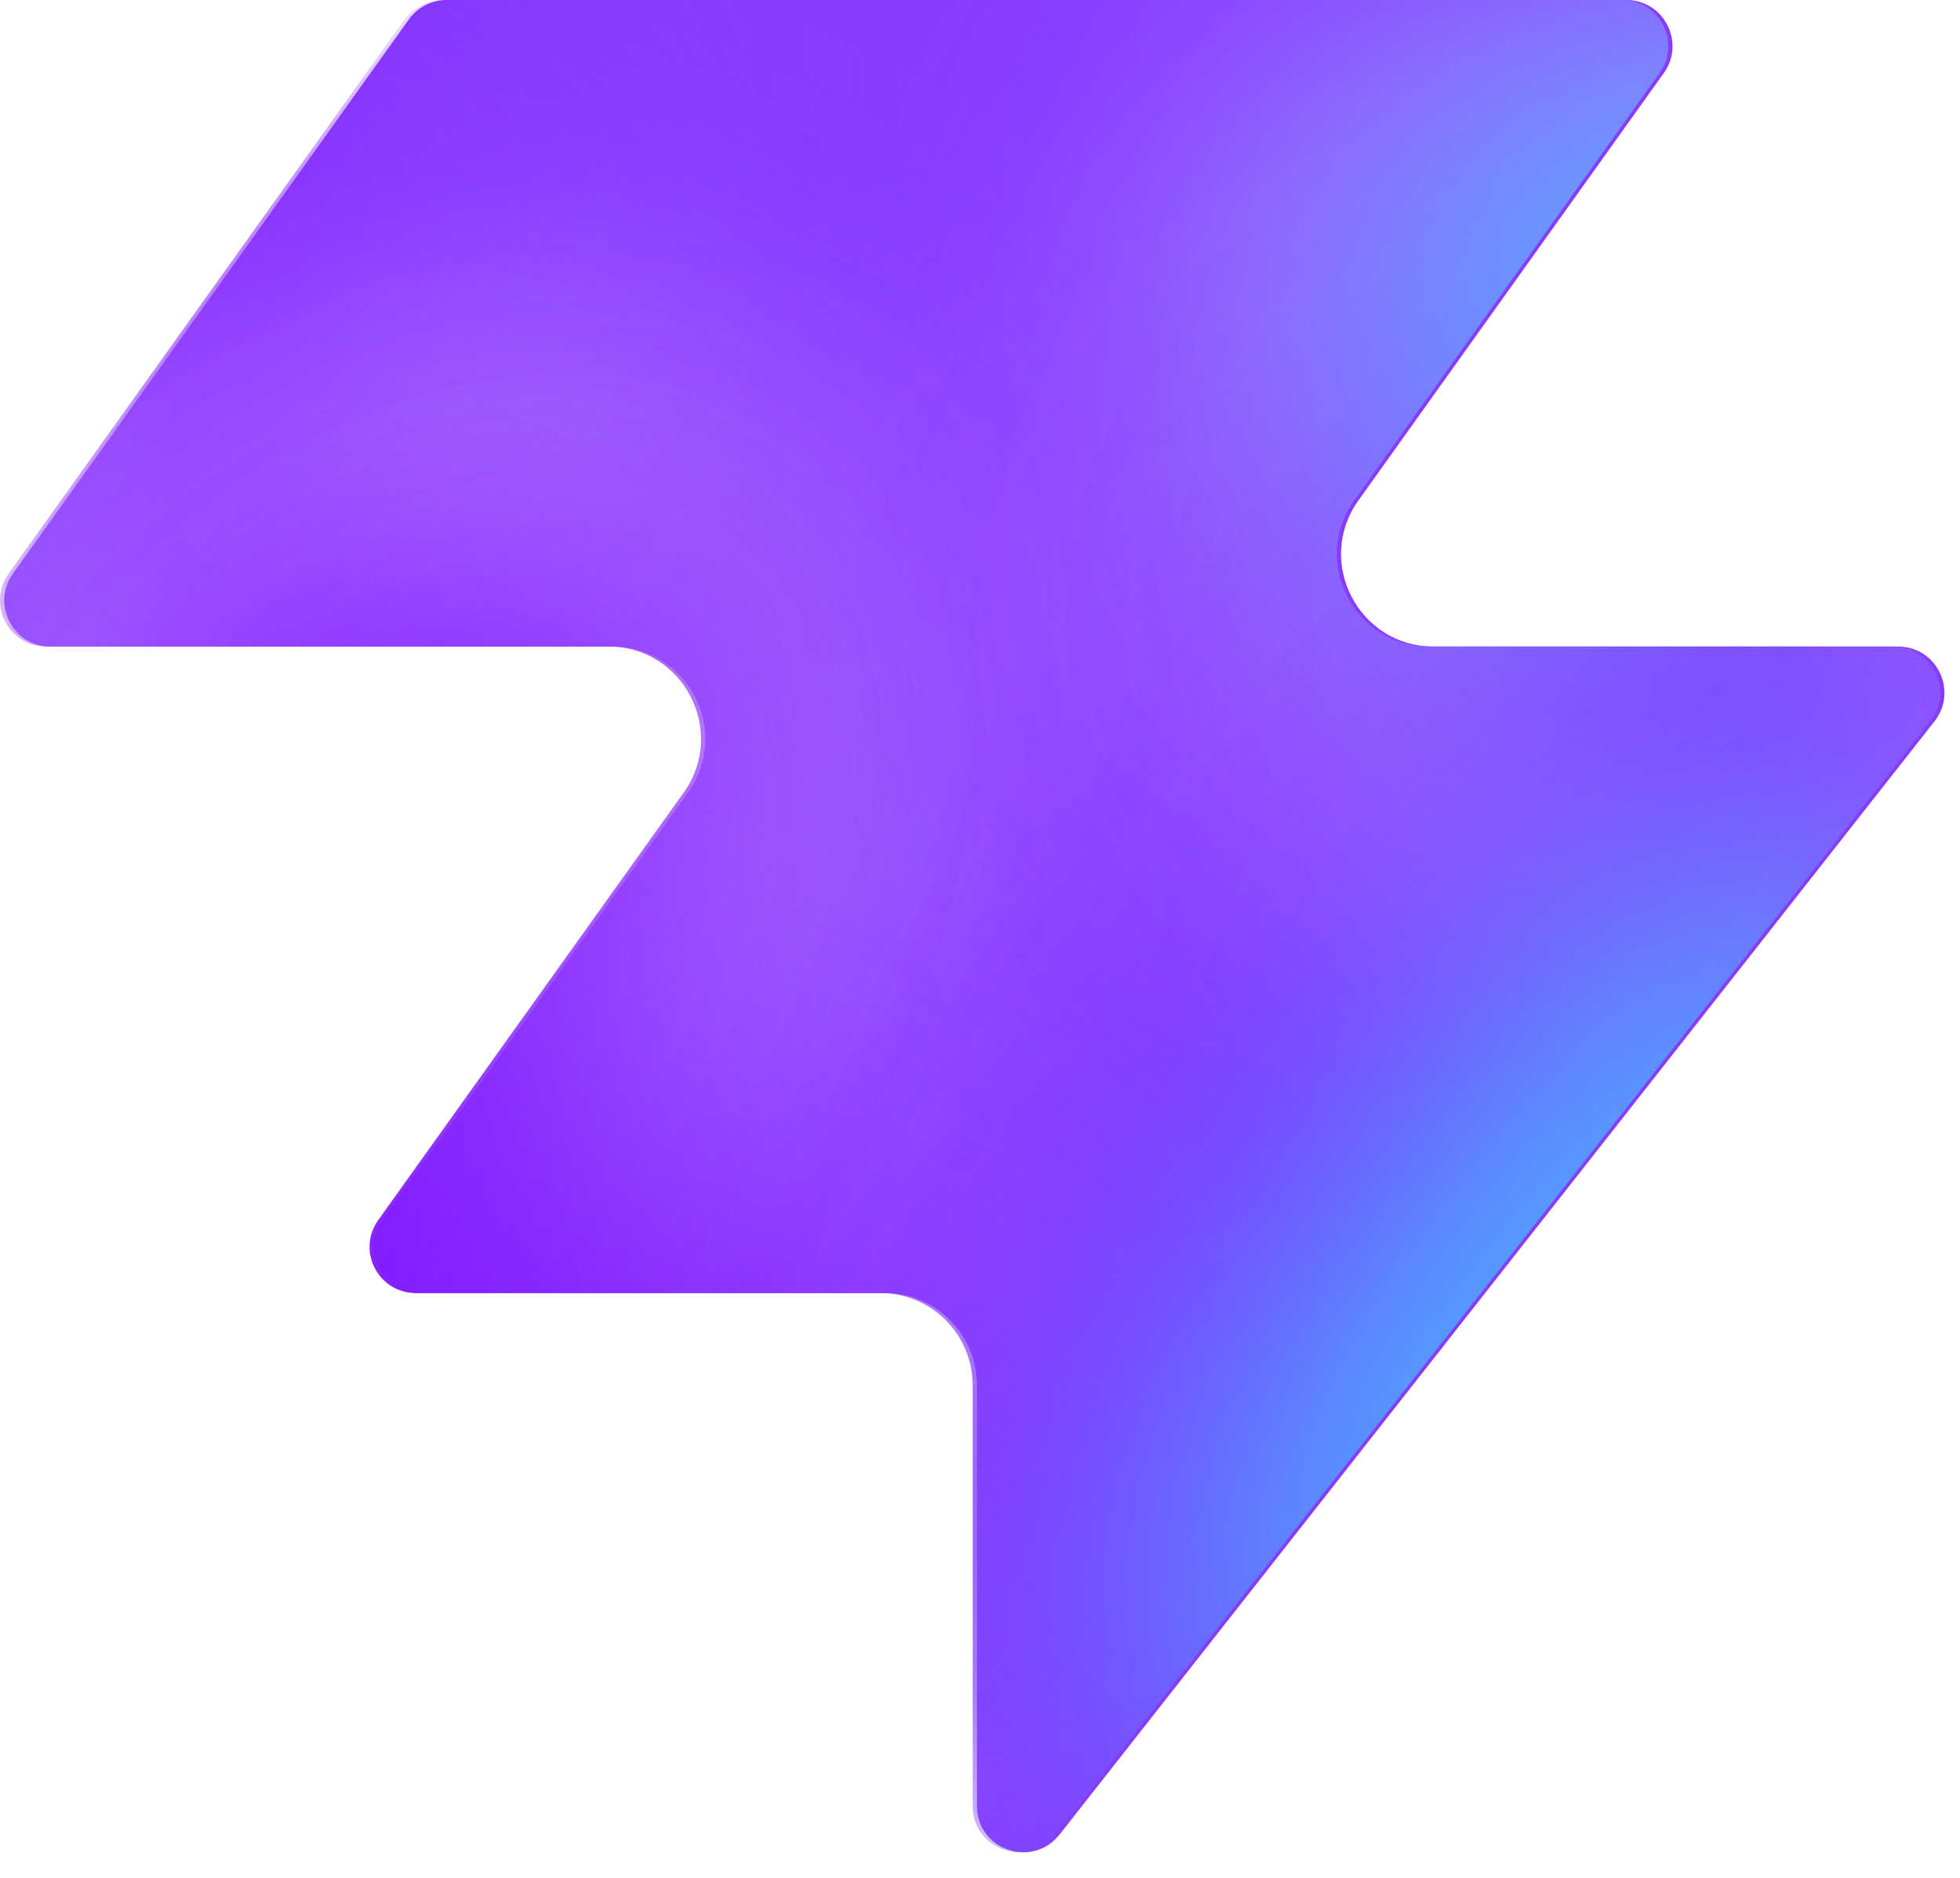
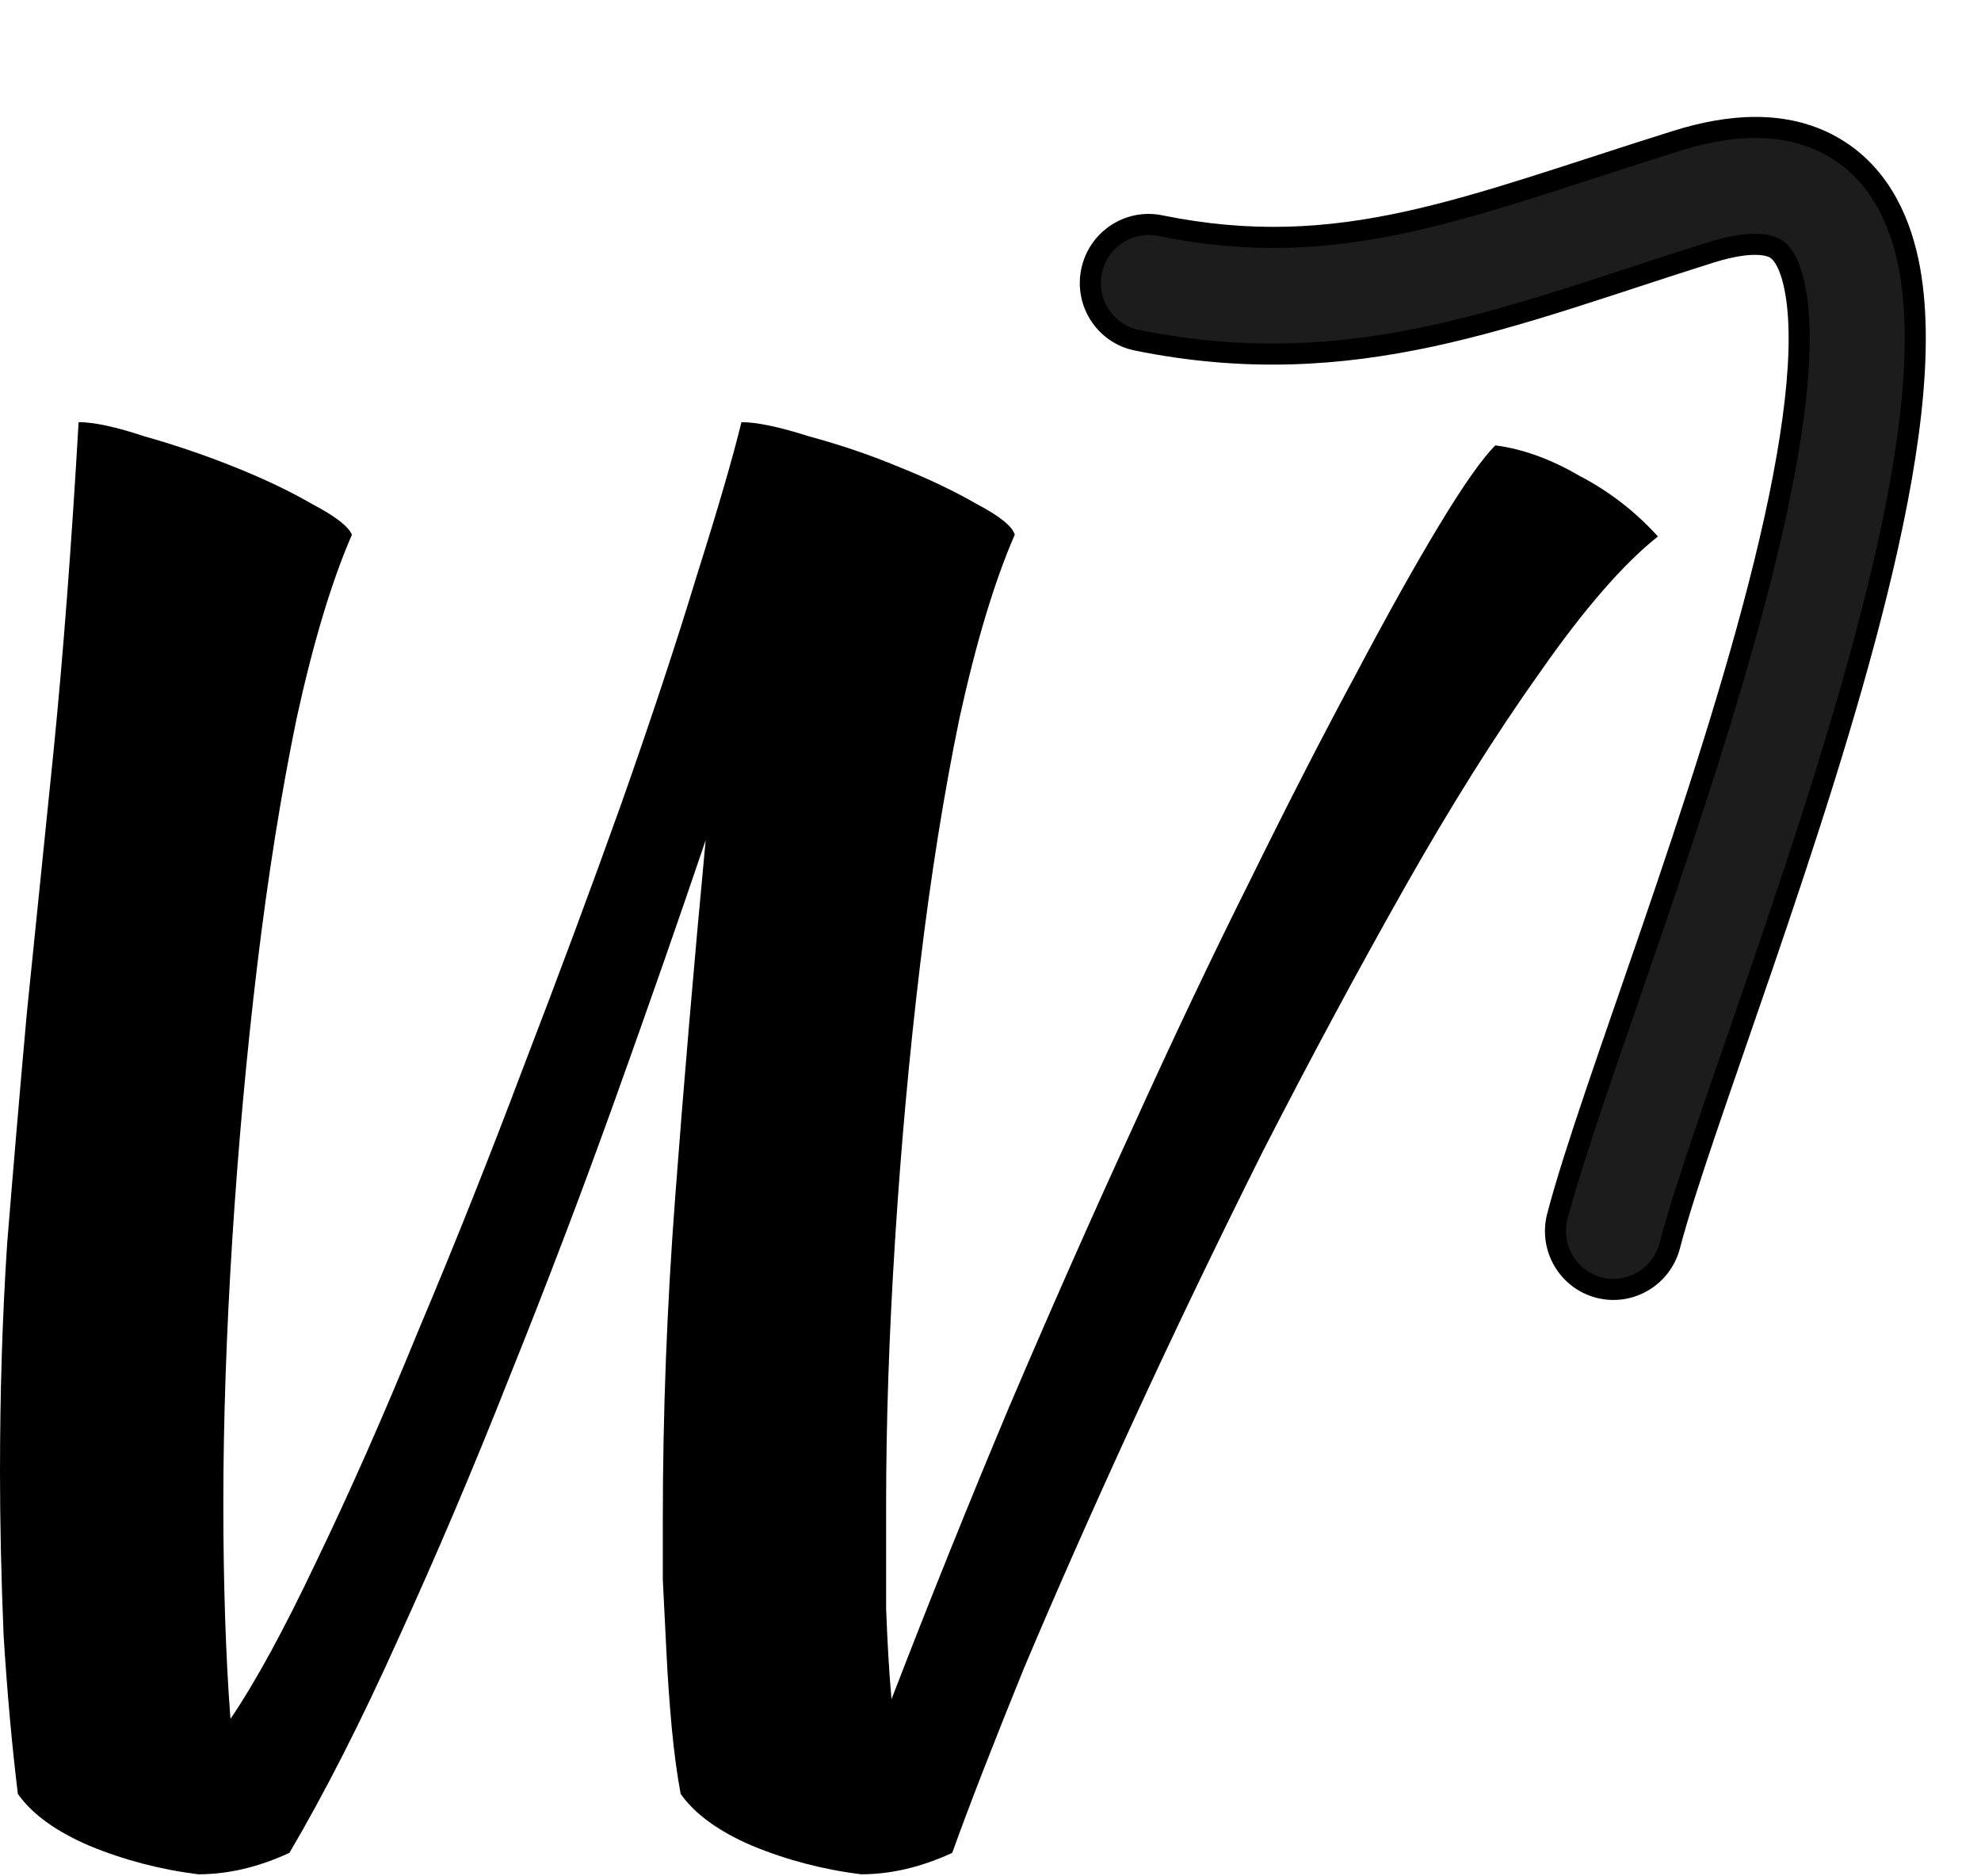
- <svg xmlns="http://www.w3.org/2000/svg" width="48" height="46" fill="none" viewBox="0 0 48 46">
-   <path fill="#863bff" d="M25.946 44.938c-.664.845-2.021.375-2.021-.698V33.937a2.26 2.26 0 0 0-2.262-2.262H10.287c-.92 0-1.456-1.04-.92-1.788l7.48-10.471c1.07-1.497 0-3.578-1.842-3.578H1.237c-.92 0-1.456-1.04-.92-1.788L10.013.474c.214-.297.556-.474.92-.474h28.894c.92 0 1.456 1.04.92 1.788l-7.48 10.471c-1.07 1.498 0 3.579 1.842 3.579h11.377c.943 0 1.473 1.088.89 1.83L25.947 44.94z" style="fill:#863bff;fill:color(display-p3 .525 .23 1);fill-opacity:1" />
-   <mask id="a" width="48" height="46" x="0" y="0" maskUnits="userSpaceOnUse" style="mask-type:alpha">
-     <path fill="#000" d="M25.842 44.938c-.664.844-2.021.375-2.021-.698V33.937a2.26 2.26 0 0 0-2.262-2.262H10.183c-.92 0-1.456-1.04-.92-1.788l7.48-10.471c1.07-1.498 0-3.579-1.842-3.579H1.133c-.92 0-1.456-1.04-.92-1.787L9.91.473c.214-.297.556-.474.92-.474h28.894c.92 0 1.456 1.04.92 1.788l-7.48 10.471c-1.07 1.498 0 3.578 1.842 3.578h11.377c.943 0 1.473 1.088.89 1.832L25.843 44.94z" style="fill:#000;fill-opacity:1" />
-   </mask>
-   <g mask="url(#a)">
-     <g filter="url(#b)">
-       <ellipse cx="5.508" cy="14.704" fill="#ede6ff" rx="5.508" ry="14.704" style="fill:#ede6ff;fill:color(display-p3 .927 .903 1);fill-opacity:1" transform="matrix(.00324 1 1 -.00324 -4.47 31.516)" />
-     </g>
-     <g filter="url(#c)">
-       <ellipse cx="10.399" cy="29.851" fill="#ede6ff" rx="10.399" ry="29.851" style="fill:#ede6ff;fill:color(display-p3 .927 .903 1);fill-opacity:1" transform="matrix(.00324 1 1 -.00324 -39.328 7.883)" />
-     </g>
-     <g filter="url(#d)">
-       <ellipse cx="5.508" cy="30.487" fill="#7e14ff" rx="5.508" ry="30.487" style="fill:#7e14ff;fill:color(display-p3 .492 .077 1);fill-opacity:1" transform="rotate(89.814 -25.913 -14.639)scale(1 -1)" />
-     </g>
-     <g filter="url(#e)">
-       <ellipse cx="5.508" cy="30.599" fill="#7e14ff" rx="5.508" ry="30.599" style="fill:#7e14ff;fill:color(display-p3 .492 .077 1);fill-opacity:1" transform="rotate(89.814 -32.644 -3.334)scale(1 -1)" />
-     </g>
-     <g filter="url(#f)">
-       <ellipse cx="5.508" cy="30.599" fill="#7e14ff" rx="5.508" ry="30.599" style="fill:#7e14ff;fill:color(display-p3 .492 .077 1);fill-opacity:1" transform="matrix(.00324 1 1 -.00324 -34.34 30.47)" />
-     </g>
-     <g filter="url(#g)">
-       <ellipse cx="14.072" cy="22.078" fill="#ede6ff" rx="14.072" ry="22.078" style="fill:#ede6ff;fill:color(display-p3 .927 .903 1);fill-opacity:1" transform="rotate(93.35 24.506 48.493)scale(-1 1)" />
-     </g>
-     <g filter="url(#h)">
-       <ellipse cx="3.47" cy="21.501" fill="#7e14ff" rx="3.47" ry="21.501" style="fill:#7e14ff;fill:color(display-p3 .492 .077 1);fill-opacity:1" transform="rotate(89.009 28.708 47.59)scale(-1 1)" />
-     </g>
-     <g filter="url(#i)">
-       <ellipse cx="3.47" cy="21.501" fill="#7e14ff" rx="3.47" ry="21.501" style="fill:#7e14ff;fill:color(display-p3 .492 .077 1);fill-opacity:1" transform="rotate(89.009 28.708 47.59)scale(-1 1)" />
-     </g>
-     <g filter="url(#j)">
-       <ellipse cx=".387" cy="8.972" fill="#7e14ff" rx="4.407" ry="29.108" style="fill:#7e14ff;fill:color(display-p3 .492 .077 1);fill-opacity:1" transform="rotate(39.51 .387 8.972)" />
-     </g>
-     <g filter="url(#k)">
-       <ellipse cx="47.523" cy="-6.092" fill="#7e14ff" rx="4.407" ry="29.108" style="fill:#7e14ff;fill:color(display-p3 .492 .077 1);fill-opacity:1" transform="rotate(37.892 47.523 -6.092)" />
-     </g>
-     <g filter="url(#l)">
-       <ellipse cx="41.412" cy="6.333" fill="#47bfff" rx="5.971" ry="9.665" style="fill:#47bfff;fill:color(display-p3 .28 .748 1);fill-opacity:1" transform="rotate(37.892 41.412 6.333)" />
-     </g>
-     <g filter="url(#m)">
-       <ellipse cx="-1.879" cy="38.332" fill="#7e14ff" rx="4.407" ry="29.108" style="fill:#7e14ff;fill:color(display-p3 .492 .077 1);fill-opacity:1" transform="rotate(37.892 -1.88 38.332)" />
-     </g>
-     <g filter="url(#n)">
-       <ellipse cx="-1.879" cy="38.332" fill="#7e14ff" rx="4.407" ry="29.108" style="fill:#7e14ff;fill:color(display-p3 .492 .077 1);fill-opacity:1" transform="rotate(37.892 -1.88 38.332)" />
-     </g>
-     <g filter="url(#o)">
-       <ellipse cx="35.651" cy="29.907" fill="#7e14ff" rx="4.407" ry="29.108" style="fill:#7e14ff;fill:color(display-p3 .492 .077 1);fill-opacity:1" transform="rotate(37.892 35.651 29.907)" />
-     </g>
-     <g filter="url(#p)">
-       <ellipse cx="38.418" cy="32.4" fill="#47bfff" rx="5.971" ry="15.297" style="fill:#47bfff;fill:color(display-p3 .28 .748 1);fill-opacity:1" transform="rotate(37.892 38.418 32.4)" />
-     </g>
-   </g>
-   <defs>
-     <filter id="b" width="60.045" height="41.654" x="-19.77" y="16.149" color-interpolation-filters="sRGB" filterUnits="userSpaceOnUse">
-       <feFlood flood-opacity="0" result="BackgroundImageFix" />
-       <feBlend in="SourceGraphic" in2="BackgroundImageFix" result="shape" />
-       <feGaussianBlur result="effect1_foregroundBlur_2002_17158" stdDeviation="7.659" />
-     </filter>
-     <filter id="c" width="90.34" height="51.437" x="-54.613" y="-7.533" color-interpolation-filters="sRGB" filterUnits="userSpaceOnUse">
-       <feFlood flood-opacity="0" result="BackgroundImageFix" />
-       <feBlend in="SourceGraphic" in2="BackgroundImageFix" result="shape" />
-       <feGaussianBlur result="effect1_foregroundBlur_2002_17158" stdDeviation="7.659" />
-     </filter>
-     <filter id="d" width="79.355" height="29.4" x="-49.64" y="2.03" color-interpolation-filters="sRGB" filterUnits="userSpaceOnUse">
-       <feFlood flood-opacity="0" result="BackgroundImageFix" />
-       <feBlend in="SourceGraphic" in2="BackgroundImageFix" result="shape" />
-       <feGaussianBlur result="effect1_foregroundBlur_2002_17158" stdDeviation="4.596" />
-     </filter>
-     <filter id="e" width="79.579" height="29.4" x="-45.045" y="20.029" color-interpolation-filters="sRGB" filterUnits="userSpaceOnUse">
-       <feFlood flood-opacity="0" result="BackgroundImageFix" />
-       <feBlend in="SourceGraphic" in2="BackgroundImageFix" result="shape" />
-       <feGaussianBlur result="effect1_foregroundBlur_2002_17158" stdDeviation="4.596" />
-     </filter>
-     <filter id="f" width="79.579" height="29.4" x="-43.513" y="21.178" color-interpolation-filters="sRGB" filterUnits="userSpaceOnUse">
-       <feFlood flood-opacity="0" result="BackgroundImageFix" />
-       <feBlend in="SourceGraphic" in2="BackgroundImageFix" result="shape" />
-       <feGaussianBlur result="effect1_foregroundBlur_2002_17158" stdDeviation="4.596" />
-     </filter>
-     <filter id="g" width="74.749" height="58.852" x="15.756" y="-17.901" color-interpolation-filters="sRGB" filterUnits="userSpaceOnUse">
-       <feFlood flood-opacity="0" result="BackgroundImageFix" />
-       <feBlend in="SourceGraphic" in2="BackgroundImageFix" result="shape" />
-       <feGaussianBlur result="effect1_foregroundBlur_2002_17158" stdDeviation="7.659" />
-     </filter>
-     <filter id="h" width="61.377" height="25.362" x="23.548" y="2.284" color-interpolation-filters="sRGB" filterUnits="userSpaceOnUse">
-       <feFlood flood-opacity="0" result="BackgroundImageFix" />
-       <feBlend in="SourceGraphic" in2="BackgroundImageFix" result="shape" />
-       <feGaussianBlur result="effect1_foregroundBlur_2002_17158" stdDeviation="4.596" />
-     </filter>
-     <filter id="i" width="61.377" height="25.362" x="23.548" y="2.284" color-interpolation-filters="sRGB" filterUnits="userSpaceOnUse">
-       <feFlood flood-opacity="0" result="BackgroundImageFix" />
-       <feBlend in="SourceGraphic" in2="BackgroundImageFix" result="shape" />
-       <feGaussianBlur result="effect1_foregroundBlur_2002_17158" stdDeviation="4.596" />
-     </filter>
-     <filter id="j" width="56.045" height="63.649" x="-27.636" y="-22.853" color-interpolation-filters="sRGB" filterUnits="userSpaceOnUse">
-       <feFlood flood-opacity="0" result="BackgroundImageFix" />
-       <feBlend in="SourceGraphic" in2="BackgroundImageFix" result="shape" />
-       <feGaussianBlur result="effect1_foregroundBlur_2002_17158" stdDeviation="4.596" />
-     </filter>
-     <filter id="k" width="54.814" height="64.646" x="20.116" y="-38.415" color-interpolation-filters="sRGB" filterUnits="userSpaceOnUse">
-       <feFlood flood-opacity="0" result="BackgroundImageFix" />
-       <feBlend in="SourceGraphic" in2="BackgroundImageFix" result="shape" />
-       <feGaussianBlur result="effect1_foregroundBlur_2002_17158" stdDeviation="4.596" />
-     </filter>
-     <filter id="l" width="33.541" height="35.313" x="24.641" y="-11.323" color-interpolation-filters="sRGB" filterUnits="userSpaceOnUse">
-       <feFlood flood-opacity="0" result="BackgroundImageFix" />
-       <feBlend in="SourceGraphic" in2="BackgroundImageFix" result="shape" />
-       <feGaussianBlur result="effect1_foregroundBlur_2002_17158" stdDeviation="4.596" />
-     </filter>
-     <filter id="m" width="54.814" height="64.646" x="-29.286" y="6.009" color-interpolation-filters="sRGB" filterUnits="userSpaceOnUse">
-       <feFlood flood-opacity="0" result="BackgroundImageFix" />
-       <feBlend in="SourceGraphic" in2="BackgroundImageFix" result="shape" />
-       <feGaussianBlur result="effect1_foregroundBlur_2002_17158" stdDeviation="4.596" />
-     </filter>
-     <filter id="n" width="54.814" height="64.646" x="-29.286" y="6.009" color-interpolation-filters="sRGB" filterUnits="userSpaceOnUse">
-       <feFlood flood-opacity="0" result="BackgroundImageFix" />
-       <feBlend in="SourceGraphic" in2="BackgroundImageFix" result="shape" />
-       <feGaussianBlur result="effect1_foregroundBlur_2002_17158" stdDeviation="4.596" />
-     </filter>
-     <filter id="o" width="54.814" height="64.646" x="8.244" y="-2.416" color-interpolation-filters="sRGB" filterUnits="userSpaceOnUse">
-       <feFlood flood-opacity="0" result="BackgroundImageFix" />
-       <feBlend in="SourceGraphic" in2="BackgroundImageFix" result="shape" />
-       <feGaussianBlur result="effect1_foregroundBlur_2002_17158" stdDeviation="4.596" />
-     </filter>
-     <filter id="p" width="39.409" height="43.623" x="18.713" y="10.588" color-interpolation-filters="sRGB" filterUnits="userSpaceOnUse">
-       <feFlood flood-opacity="0" result="BackgroundImageFix" />
-       <feBlend in="SourceGraphic" in2="BackgroundImageFix" result="shape" />
-       <feGaussianBlur result="effect1_foregroundBlur_2002_17158" stdDeviation="4.596" />
-     </filter>
-   </defs>
+ <svg xmlns="http://www.w3.org/2000/svg" width="94" height="89" viewBox="0 0 94 89" fill="none">
+   <path d="M53.941 16.145C64.254 18.243 71.79 14.927 81.166 11.985C83.098 11.379 83.926 11.623 84.212 11.778C84.448 11.907 84.874 12.281 85.148 13.566C85.732 16.301 85.147 20.956 83.723 26.744C82.336 32.381 80.292 38.587 78.379 44.171C76.501 49.655 74.69 54.698 73.9 57.727C73.514 59.209 74.394 60.723 75.866 61.108C77.338 61.493 78.844 60.603 79.231 59.12C79.95 56.361 81.637 51.663 83.588 45.967C85.504 40.373 87.621 33.963 89.073 28.063C90.487 22.315 91.418 16.512 90.538 12.387C90.08 10.241 89.029 8.084 86.838 6.894C84.696 5.731 82.145 5.872 79.539 6.69C69.525 9.832 63.637 12.455 55.046 10.708C53.555 10.405 52.099 11.376 51.794 12.878C51.489 14.379 52.45 15.842 53.941 16.145Z" fill="#1C1C1C" stroke-linecap="round" stroke="black" />
+   <path d="M0.848 85.141C0.565 82.824 0.339 80.309 0.17 77.597C0.057 74.827 0 72.256 0 69.882C0 66.096 0.113 62.479 0.339 59.031C0.622 55.527 0.932 51.882 1.272 48.096C1.667 44.253 2.091 40.099 2.543 35.634C2.995 31.113 3.391 25.913 3.73 20.036C4.465 20.036 5.51 20.262 6.867 20.714C8.279 21.11 9.692 21.59 11.105 22.155C12.518 22.72 13.761 23.314 14.835 23.935C15.909 24.5 16.531 24.981 16.7 25.377C15.739 27.581 14.864 30.491 14.072 34.108C13.338 37.669 12.716 41.568 12.207 45.807C11.699 50.045 11.303 54.397 11.02 58.862C10.738 63.326 10.597 67.508 10.597 71.408C10.597 73.216 10.625 74.997 10.681 76.749C10.738 78.501 10.823 80.111 10.936 81.581C12.123 79.829 13.479 77.342 15.005 74.121C16.587 70.843 18.198 67.198 19.837 63.185C21.532 59.172 23.2 54.99 24.838 50.639C26.534 46.231 28.088 42.048 29.501 38.092C30.914 34.08 32.101 30.491 33.061 27.326C34.079 24.105 34.785 21.675 35.181 20.036C35.915 20.036 36.989 20.262 38.402 20.714C39.871 21.11 41.284 21.59 42.641 22.155C44.053 22.72 45.297 23.314 46.371 23.935C47.444 24.5 48.038 24.981 48.151 25.377C47.19 27.581 46.314 30.491 45.523 34.108C44.788 37.669 44.167 41.568 43.658 45.807C43.149 50.045 42.754 54.397 42.471 58.862C42.188 63.326 42.047 67.508 42.047 71.408C42.047 73.047 42.047 74.686 42.047 76.325C42.104 77.907 42.188 79.348 42.302 80.648C44.11 75.957 45.975 71.323 47.897 66.746C49.875 62.111 51.824 57.703 53.746 53.521C55.667 49.282 57.532 45.355 59.341 41.738C61.149 38.064 62.817 34.815 64.343 31.989C65.868 29.107 67.197 26.733 68.327 24.868C69.457 23.003 70.333 21.759 70.955 21.138C72.255 21.307 73.583 21.788 74.939 22.579C76.352 23.314 77.595 24.274 78.669 25.461C77.03 26.761 75.165 28.909 73.074 31.904C70.983 34.843 68.835 38.262 66.631 42.161C64.427 46.061 62.195 50.215 59.934 54.623C57.73 59.031 55.667 63.326 53.746 67.508C51.824 71.691 50.101 75.59 48.575 79.207C47.105 82.824 45.975 85.735 45.184 87.939C43.714 88.617 42.273 88.956 40.86 88.956C39.052 88.73 37.328 88.278 35.689 87.6C34.107 86.921 32.977 86.102 32.298 85.141C32.129 84.237 31.988 83.192 31.875 82.005C31.762 80.761 31.677 79.546 31.62 78.359C31.564 77.173 31.507 76.042 31.451 74.969C31.451 73.838 31.451 72.877 31.451 72.086C31.451 67.056 31.648 61.942 32.044 56.742C32.44 51.486 32.92 45.863 33.485 39.873C32.185 43.716 30.744 47.841 29.162 52.249C27.579 56.658 25.912 61.038 24.16 65.389C22.465 69.684 20.713 73.81 18.904 77.766C17.152 81.666 15.429 85.056 13.733 87.939C12.264 88.617 10.823 88.956 9.41 88.956C7.601 88.73 5.878 88.278 4.239 87.6C2.656 86.921 1.526 86.102 0.848 85.141Z" fill="black" />
</svg>
